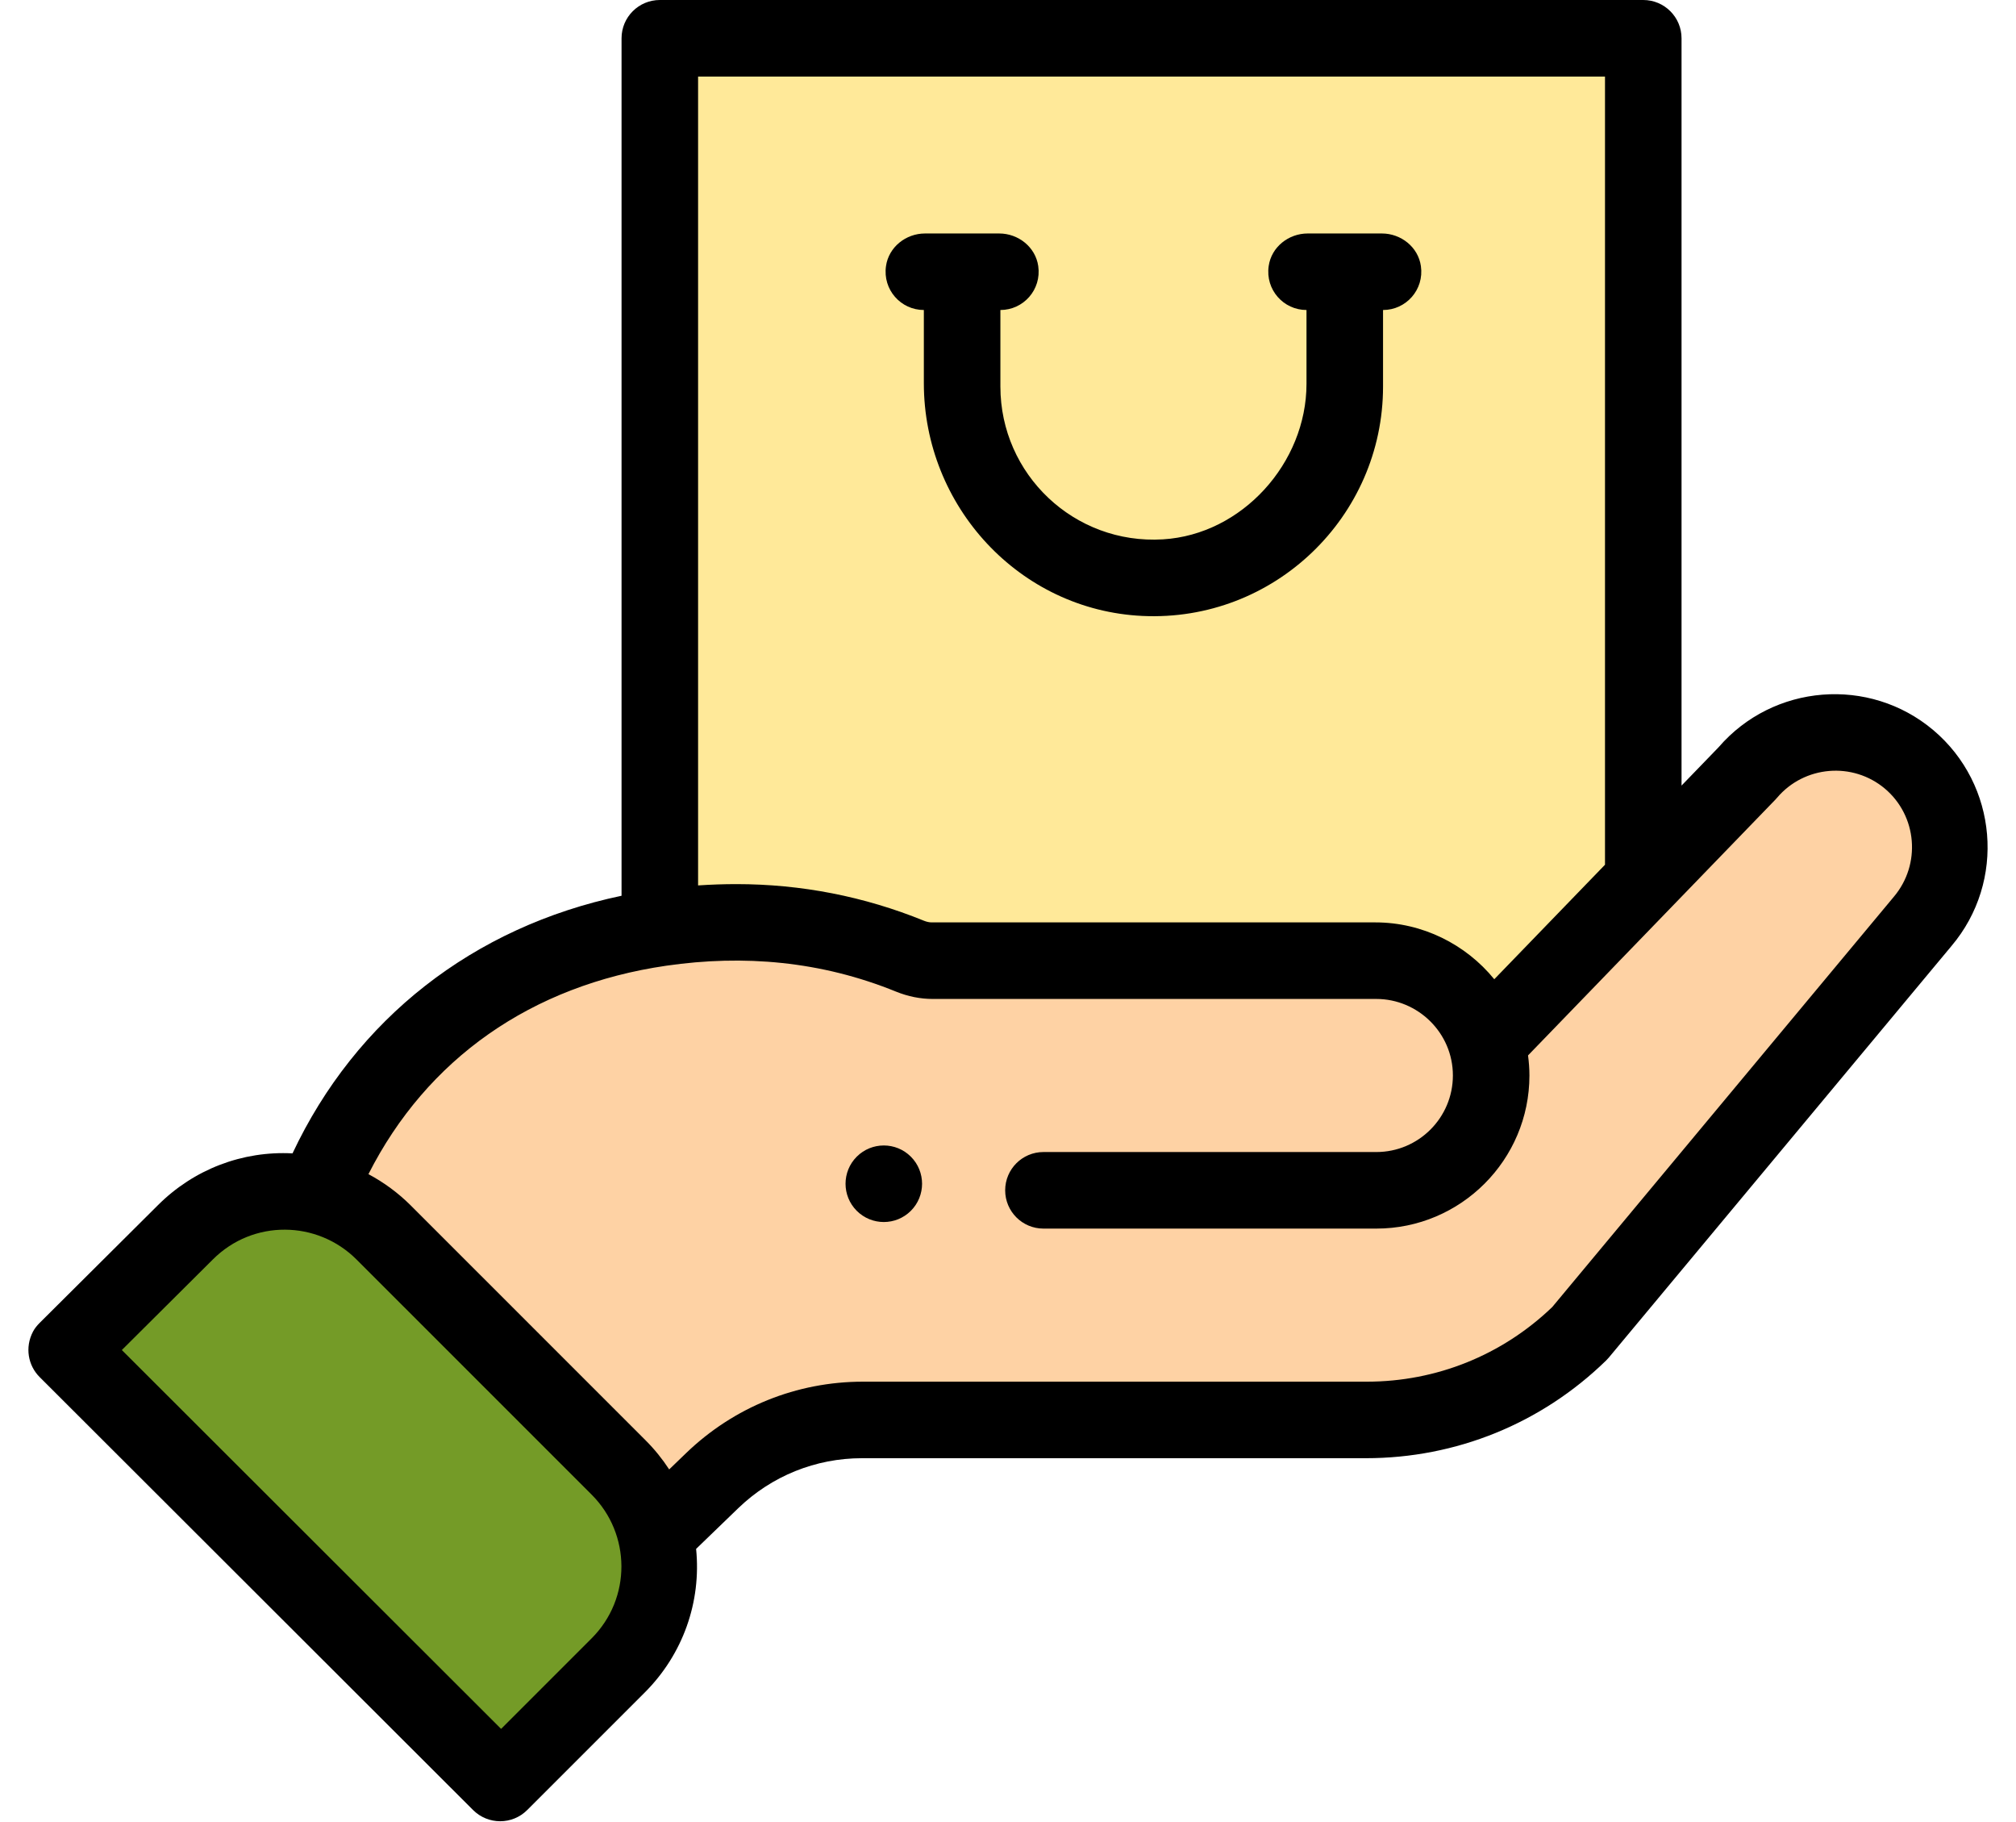
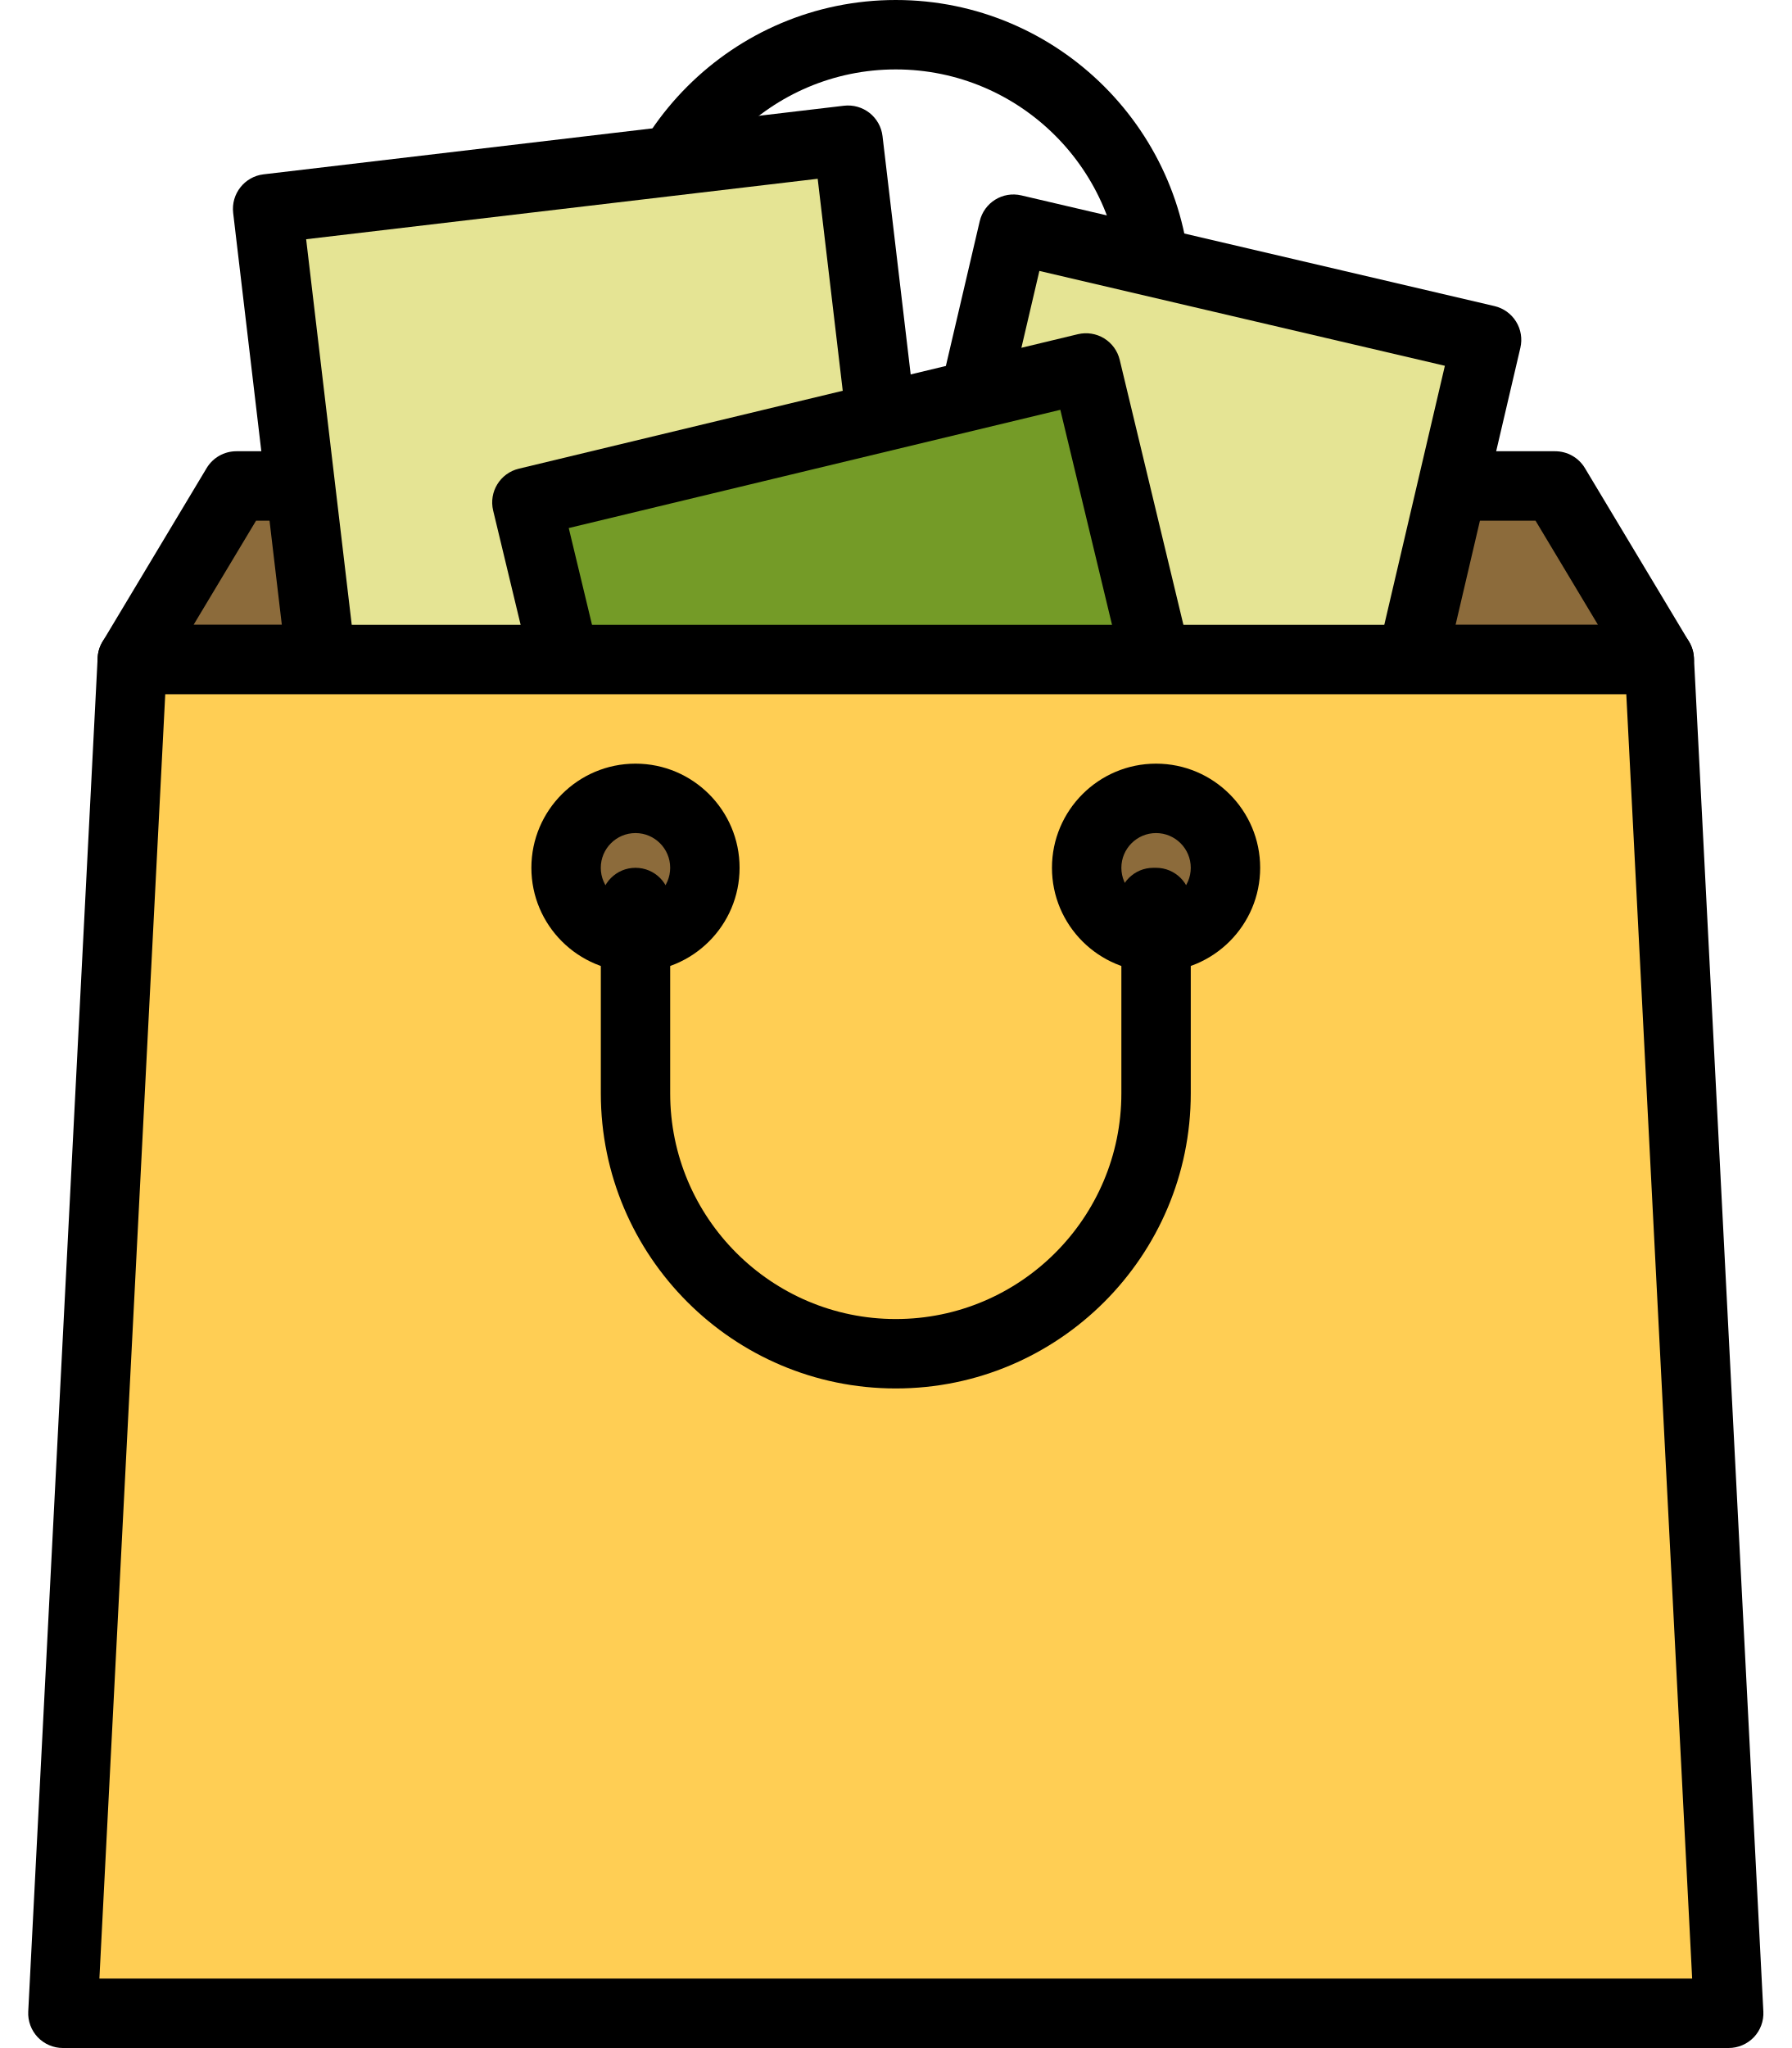
- <svg xmlns="http://www.w3.org/2000/svg" width="62" height="56" viewBox="0 0 62 56" fill="none">
-   <path d="M20.292 1.177V33.422L50.537 33.373V1.177H20.292Z" fill="#FFE999" />
-   <path d="M58.667 23.438C57.184 22.187 54.97 22.37 53.713 23.855C52.399 25.213 47.906 29.858 45.711 32.128H45.72C45.284 30.632 43.903 29.538 42.266 29.538H28.655C28.419 29.538 28.19 29.489 27.971 29.401C25.511 28.398 22.92 28.149 20.292 28.529C15.547 29.219 11.604 32.026 9.719 36.751L20.149 47.205L21.888 45.527C23.129 44.33 24.786 43.66 26.51 43.66H42.044C44.486 43.66 46.832 42.708 48.581 41.005L59.084 28.392C60.337 26.91 60.151 24.691 58.667 23.438Z" fill="#FED2A4" />
-   <path d="M18.996 51.209L15.382 54.823L2.051 41.51L5.683 37.896C7.35 36.227 10.075 36.202 11.768 37.896L18.996 45.124C20.672 46.796 20.684 49.523 18.996 51.209Z" fill="#749B27" />
-   <path d="M28.013 37.23C28.472 36.77 28.472 36.026 28.013 35.566C27.553 35.106 26.808 35.106 26.348 35.566C25.889 36.026 25.889 36.77 26.348 37.23C26.808 37.69 27.553 37.69 28.013 37.23Z" fill="black" />
-   <path d="M28.412 9.532V11.783C28.412 15.568 31.352 18.761 35.133 18.939C39.18 19.13 42.534 15.892 42.534 11.886V9.532C43.241 9.532 43.803 8.909 43.698 8.181C43.615 7.597 43.087 7.179 42.498 7.179H40.217C39.627 7.179 39.1 7.597 39.017 8.181C38.912 8.909 39.473 9.532 40.18 9.532V11.801C40.18 14.237 38.197 16.438 35.765 16.584C33.033 16.75 30.766 14.583 30.766 11.886V9.532C31.473 9.532 32.035 8.909 31.93 8.181C31.846 7.597 31.319 7.179 30.729 7.179H28.449C27.859 7.179 27.332 7.597 27.248 8.181C27.143 8.909 27.705 9.532 28.412 9.532Z" fill="black" />
-   <path d="M14.55 55.656C14.78 55.885 15.082 56 15.382 56C15.684 56 15.984 55.885 16.214 55.655L19.828 52.042C21.005 50.866 21.572 49.254 21.408 47.626L22.704 46.374C23.732 45.383 25.084 44.837 26.51 44.837H42.004C44.781 44.837 47.404 43.771 49.391 41.836C49.42 41.807 49.448 41.777 49.475 41.746L60.017 29.086C61.692 27.104 61.442 24.128 59.458 22.451C57.486 20.789 54.533 21.029 52.853 22.977L51.714 24.155V1.177C51.714 0.527 51.187 -6.10352e-05 50.537 -6.10352e-05H20.292C19.642 -6.10352e-05 19.115 0.527 19.115 1.177V27.543C14.557 28.5 10.943 31.328 8.996 35.464C7.461 35.384 5.964 35.949 4.853 37.061L1.222 40.674C1.142 40.754 1.069 40.842 1.016 40.942C0.759 41.43 0.864 41.988 1.219 42.342L14.55 55.656ZM49.36 2.354V26.589L45.955 30.11C45.077 29.033 43.742 28.362 42.299 28.362H28.655C28.579 28.362 28.497 28.344 28.415 28.311C26.581 27.564 24.641 27.185 22.646 27.185C22.252 27.185 21.859 27.199 21.469 27.225V2.354H49.36ZM20.49 29.694C22.87 29.349 25.251 29.551 27.56 30.492C27.927 30.64 28.305 30.716 28.684 30.716H42.328C43.604 30.716 44.682 31.756 44.682 33.069C44.682 34.367 43.626 35.423 42.328 35.423H32.09C31.44 35.423 30.913 35.95 30.913 36.6C30.913 37.25 31.44 37.777 32.09 37.777H42.328C44.924 37.777 47.036 35.665 47.036 33.069C47.036 32.862 47.02 32.656 46.993 32.452C47.239 32.2 54.352 24.843 54.599 24.588C54.617 24.569 54.634 24.55 54.651 24.53C55.489 23.541 56.978 23.415 57.969 24.25C58.96 25.088 59.086 26.576 58.243 27.574L47.736 40.191C46.195 41.67 44.173 42.484 42.034 42.484H26.54C24.501 42.484 22.57 43.264 21.1 44.681L20.58 45.182C20.372 44.863 20.131 44.564 19.858 44.291L12.63 37.063C12.244 36.678 11.805 36.356 11.331 36.103C13.129 32.557 16.341 30.297 20.49 29.694ZM6.545 38.727C7.782 37.489 9.757 37.52 10.965 38.728L18.195 45.957C19.406 47.166 19.427 49.145 18.194 50.377L15.411 53.16L3.747 41.511L6.545 38.727Z" fill="black" />
+ <svg xmlns="http://www.w3.org/2000/svg" width="42" height="48" viewBox="0 0 42 48" fill="none">
+   <path d="M27.101 12.203H14.898C14.449 12.203 14.085 11.839 14.085 11.39V6.915C14.084 3.102 17.186 0 21 0C24.813 0 27.915 3.102 27.915 6.915V11.39C27.915 11.839 27.55 12.203 27.101 12.203ZM15.711 10.576H26.288V6.915C26.288 3.999 23.915 1.627 20.999 1.627C18.084 1.627 15.711 3.999 15.711 6.915V10.576Z" fill="black" />
+   <path d="M38.898 15.457H3.101L5.542 11.39H36.457L38.898 15.457Z" fill="#8C6B3B" />
+   <path d="M38.898 16.271H3.101C2.808 16.271 2.538 16.113 2.393 15.858C2.249 15.603 2.252 15.291 2.404 15.039L4.844 10.971C4.991 10.726 5.256 10.576 5.542 10.576H36.457C36.743 10.576 37.008 10.726 37.155 10.971L39.596 15.039C39.746 15.29 39.75 15.603 39.606 15.858C39.461 16.113 39.191 16.271 38.898 16.271ZM4.538 14.644H37.461L35.997 12.203H6.003L4.538 14.644Z" fill="black" />
+   <path d="M20.98 17.251L32.07 19.845L34.849 7.963L23.759 5.369L20.98 17.251Z" fill="#E5E494" />
+   <path d="M32.071 20.662C32.01 20.662 31.948 20.655 31.885 20.64L20.794 18.047C20.584 17.997 20.402 17.867 20.288 17.683C20.174 17.5 20.138 17.279 20.188 17.069L22.967 5.187C23.069 4.749 23.506 4.476 23.945 4.58L35.035 7.174C35.245 7.223 35.427 7.353 35.541 7.537C35.655 7.72 35.691 7.941 35.642 8.151L32.862 20.034C32.775 20.409 32.44 20.662 32.071 20.662ZM21.957 16.647L31.463 18.871L33.872 8.573L24.366 6.35L21.957 16.647Z" fill="black" />
+   <path d="M7.997 19.473L21.605 17.864L19.881 3.284L6.274 4.893L7.997 19.473Z" fill="#E5E494" />
+   <path d="M7.996 20.287C7.589 20.287 7.238 19.983 7.189 19.569L5.466 4.99C5.414 4.544 5.733 4.139 6.178 4.086L19.785 2.478C20.001 2.453 20.215 2.514 20.385 2.647C20.554 2.781 20.664 2.976 20.689 3.191L22.412 17.77C22.437 17.984 22.377 18.2 22.243 18.369C22.109 18.539 21.914 18.648 21.7 18.674L8.093 20.282C8.06 20.285 8.028 20.287 7.996 20.287ZM7.177 5.607L8.71 18.57L20.701 17.154L19.169 4.19L7.177 5.607Z" fill="black" />
+   <path d="M15.669 25.569L28.777 22.417L25.46 8.623L12.352 11.775L15.669 25.569Z" fill="#749B27" />
+   <path d="M15.668 26.382C15.301 26.382 14.967 26.132 14.878 25.759L11.561 11.966C11.456 11.529 11.725 11.09 12.162 10.985L25.268 7.833C25.479 7.783 25.699 7.818 25.883 7.93C26.067 8.043 26.199 8.224 26.249 8.433L29.566 22.227C29.616 22.437 29.581 22.659 29.469 22.842C29.356 23.026 29.175 23.158 28.965 23.208L15.859 26.36C15.796 26.375 15.731 26.382 15.668 26.382ZM13.333 12.376L16.27 24.588L27.794 21.817L24.857 9.605L13.333 12.376Z" fill="black" />
+   <path d="M40.525 47.186H1.474L3.101 15.457H38.898L40.525 47.186Z" fill="#FFCE54" />
+   <path d="M40.525 48H1.474C1.251 48 1.038 47.908 0.884 47.747C0.731 47.585 0.65 47.367 0.662 47.145L2.289 15.416C2.311 14.984 2.668 14.644 3.102 14.644H38.898C39.332 14.644 39.689 14.983 39.711 15.416L41.338 47.145C41.35 47.368 41.269 47.585 41.116 47.747C40.961 47.908 40.748 48 40.525 48ZM2.33 46.373H39.669L38.125 16.271H3.874L2.33 46.373Z" fill="black" />
+   <path d="M27.101 21.966C28 21.966 28.729 21.238 28.729 20.339C28.729 19.44 28 18.712 27.101 18.712C26.203 18.712 25.474 19.44 25.474 20.339C25.474 21.238 26.203 21.966 27.101 21.966Z" fill="#8C6B3B" />
+   <path d="M27.101 22.779C25.755 22.779 24.661 21.685 24.661 20.339C24.661 18.993 25.755 17.898 27.101 17.898C28.447 17.898 29.542 18.993 29.542 20.339C29.542 21.685 28.447 22.779 27.101 22.779ZM27.101 19.525C26.653 19.525 26.288 19.89 26.288 20.339C26.288 20.787 26.653 21.152 27.101 21.152C27.55 21.152 27.915 20.787 27.915 20.339C27.915 19.89 27.55 19.525 27.101 19.525Z" fill="black" />
+   <path d="M14.898 21.966C15.796 21.966 16.525 21.238 16.525 20.339C16.525 19.44 15.796 18.712 14.898 18.712C13.999 18.712 13.271 19.44 13.271 20.339C13.271 21.238 13.999 21.966 14.898 21.966Z" fill="#8C6B3B" />
+   <path d="M14.898 22.779C13.552 22.779 12.457 21.685 12.457 20.339C12.457 18.993 13.552 17.898 14.898 17.898C16.244 17.898 17.338 18.993 17.338 20.339C17.338 21.685 16.244 22.779 14.898 22.779ZM14.898 19.525C14.449 19.525 14.084 19.89 14.084 20.339C14.084 20.787 14.449 21.152 14.898 21.152C15.346 21.152 15.711 20.787 15.711 20.339C15.711 19.89 15.346 19.525 14.898 19.525Z" fill="black" />
+   <path d="M21 32.542C17.187 32.542 14.085 29.44 14.085 25.627V21.153C14.085 20.703 14.449 20.339 14.898 20.339C15.347 20.339 15.711 20.703 15.711 21.153V25.627C15.711 28.543 18.084 30.915 21 30.915C23.916 30.915 26.288 28.543 26.288 25.627V21.466C26.247 21.37 26.225 21.264 26.225 21.153C26.225 20.703 26.59 20.339 27.039 20.339H27.101C27.55 20.339 27.915 20.703 27.915 21.153V25.627C27.915 29.44 24.813 32.542 21 32.542Z" fill="black" />
</svg>
